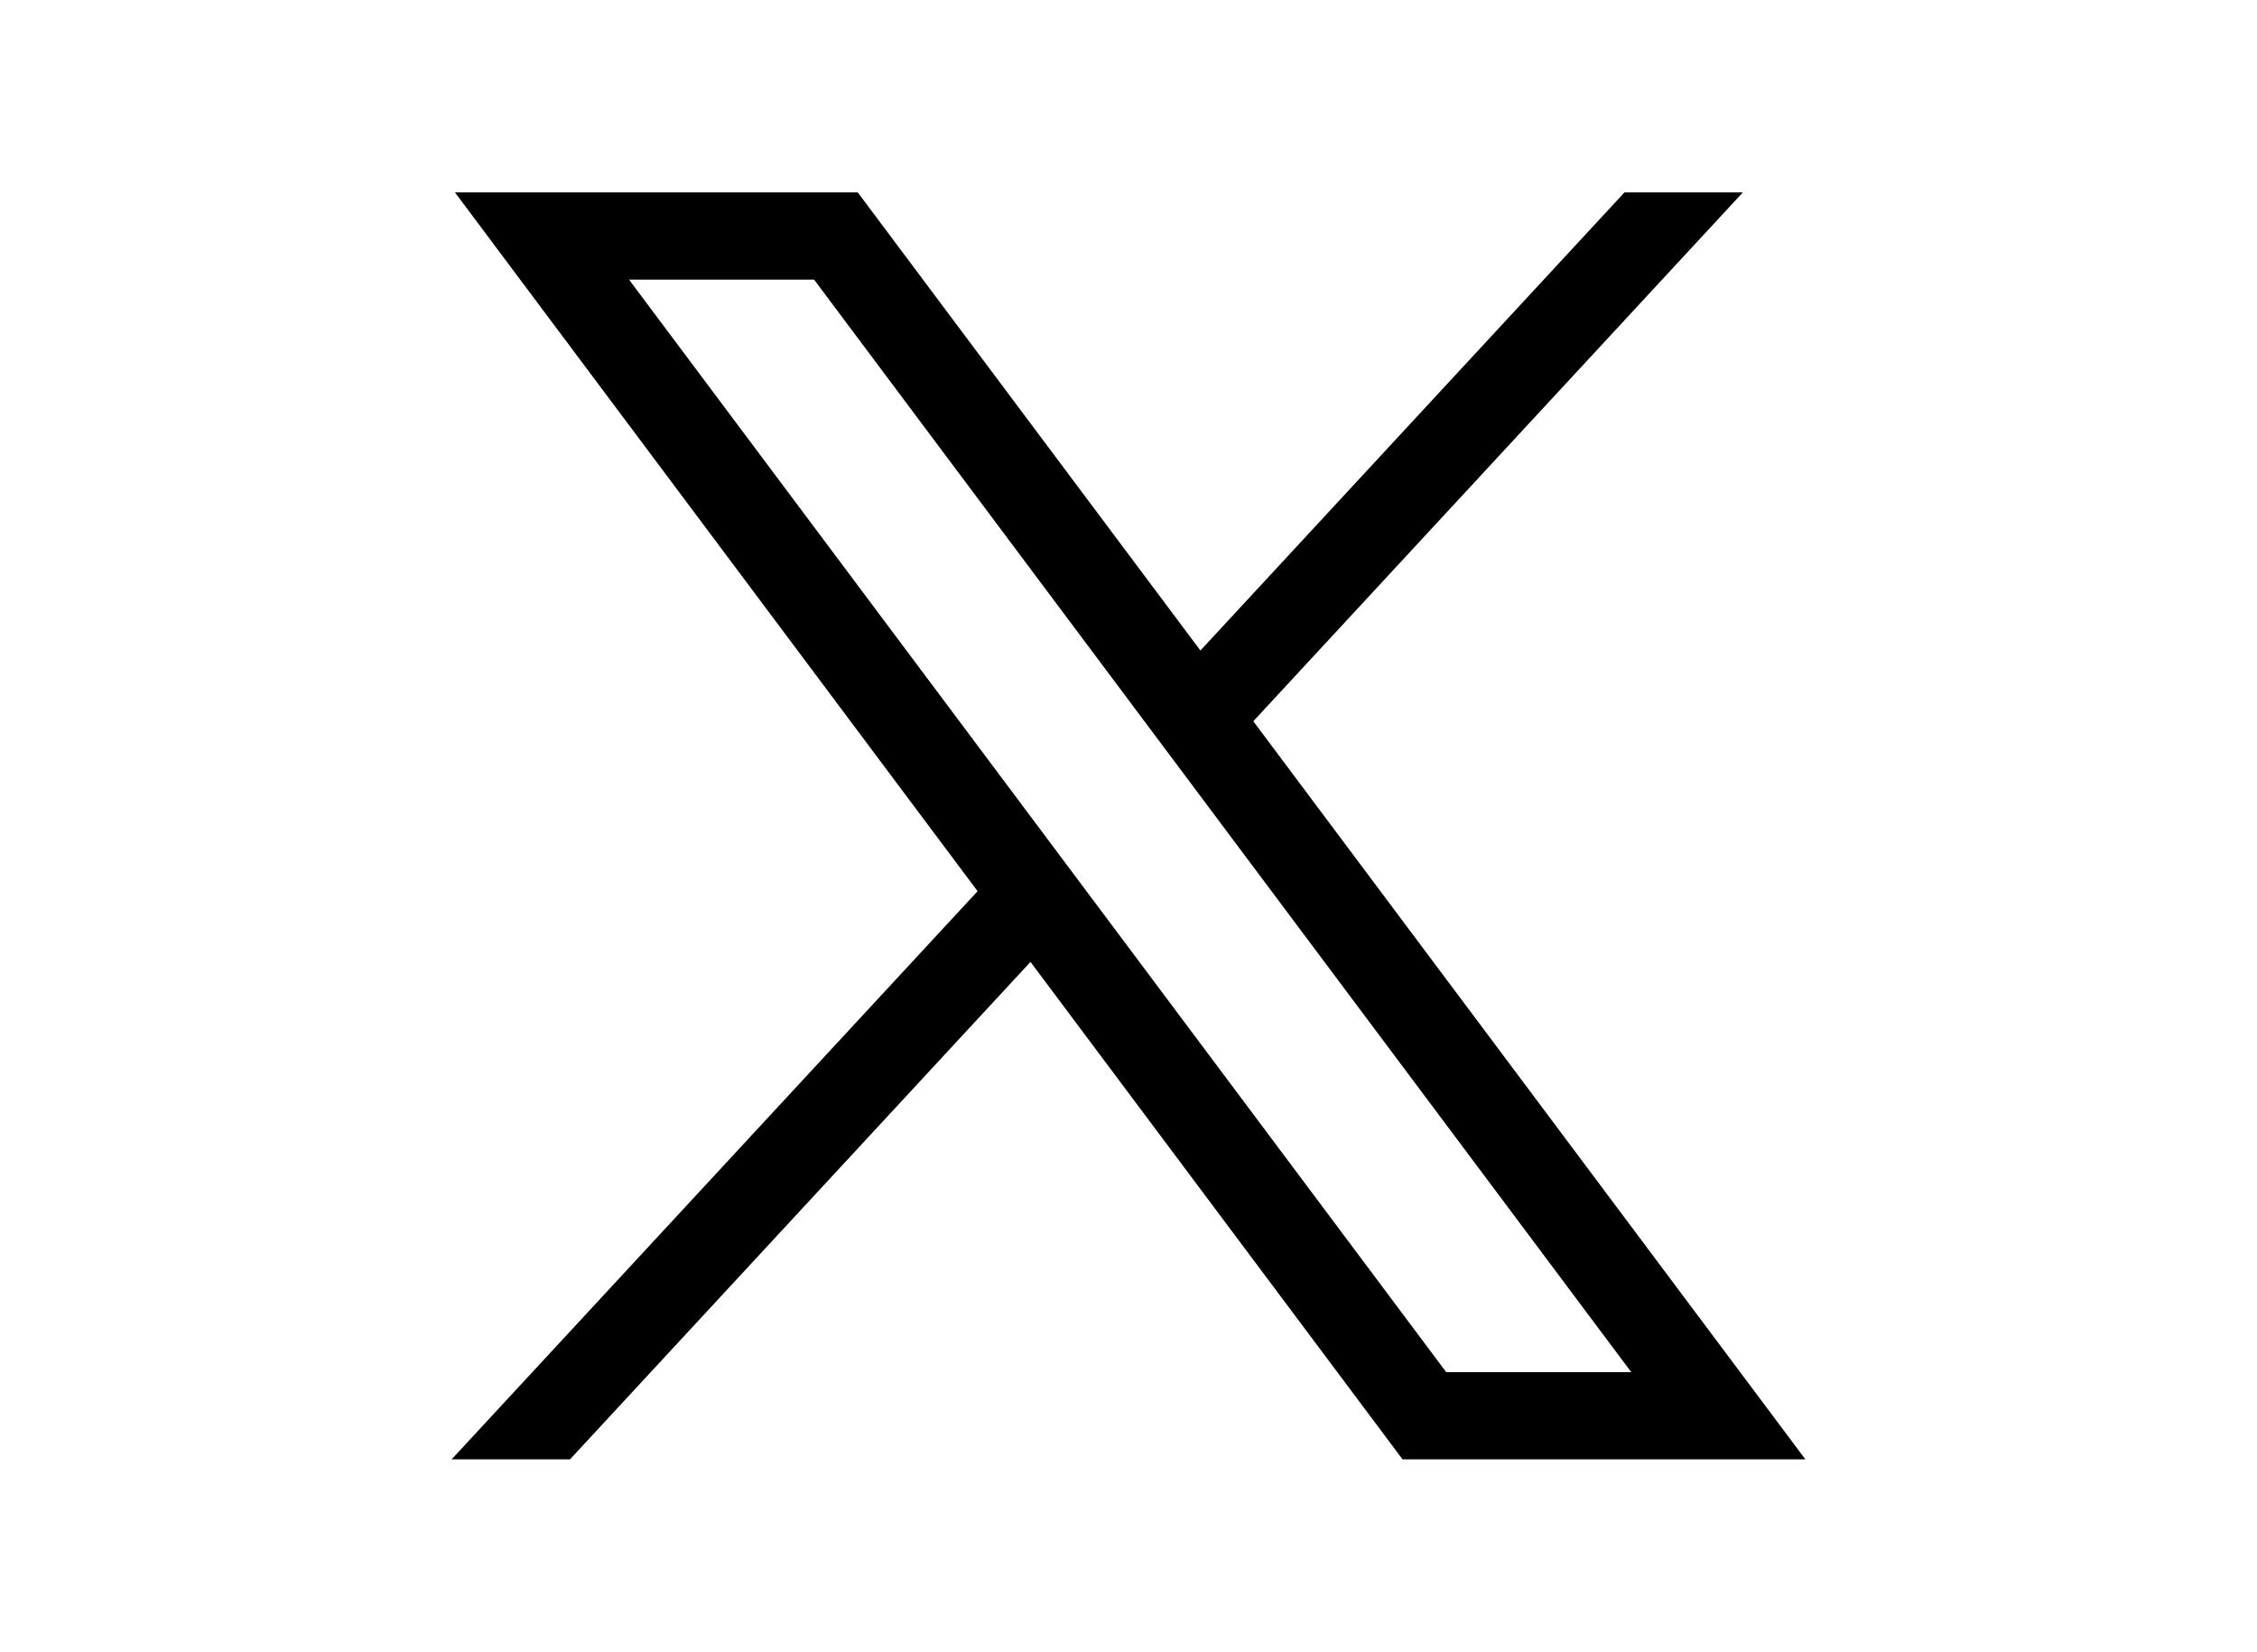
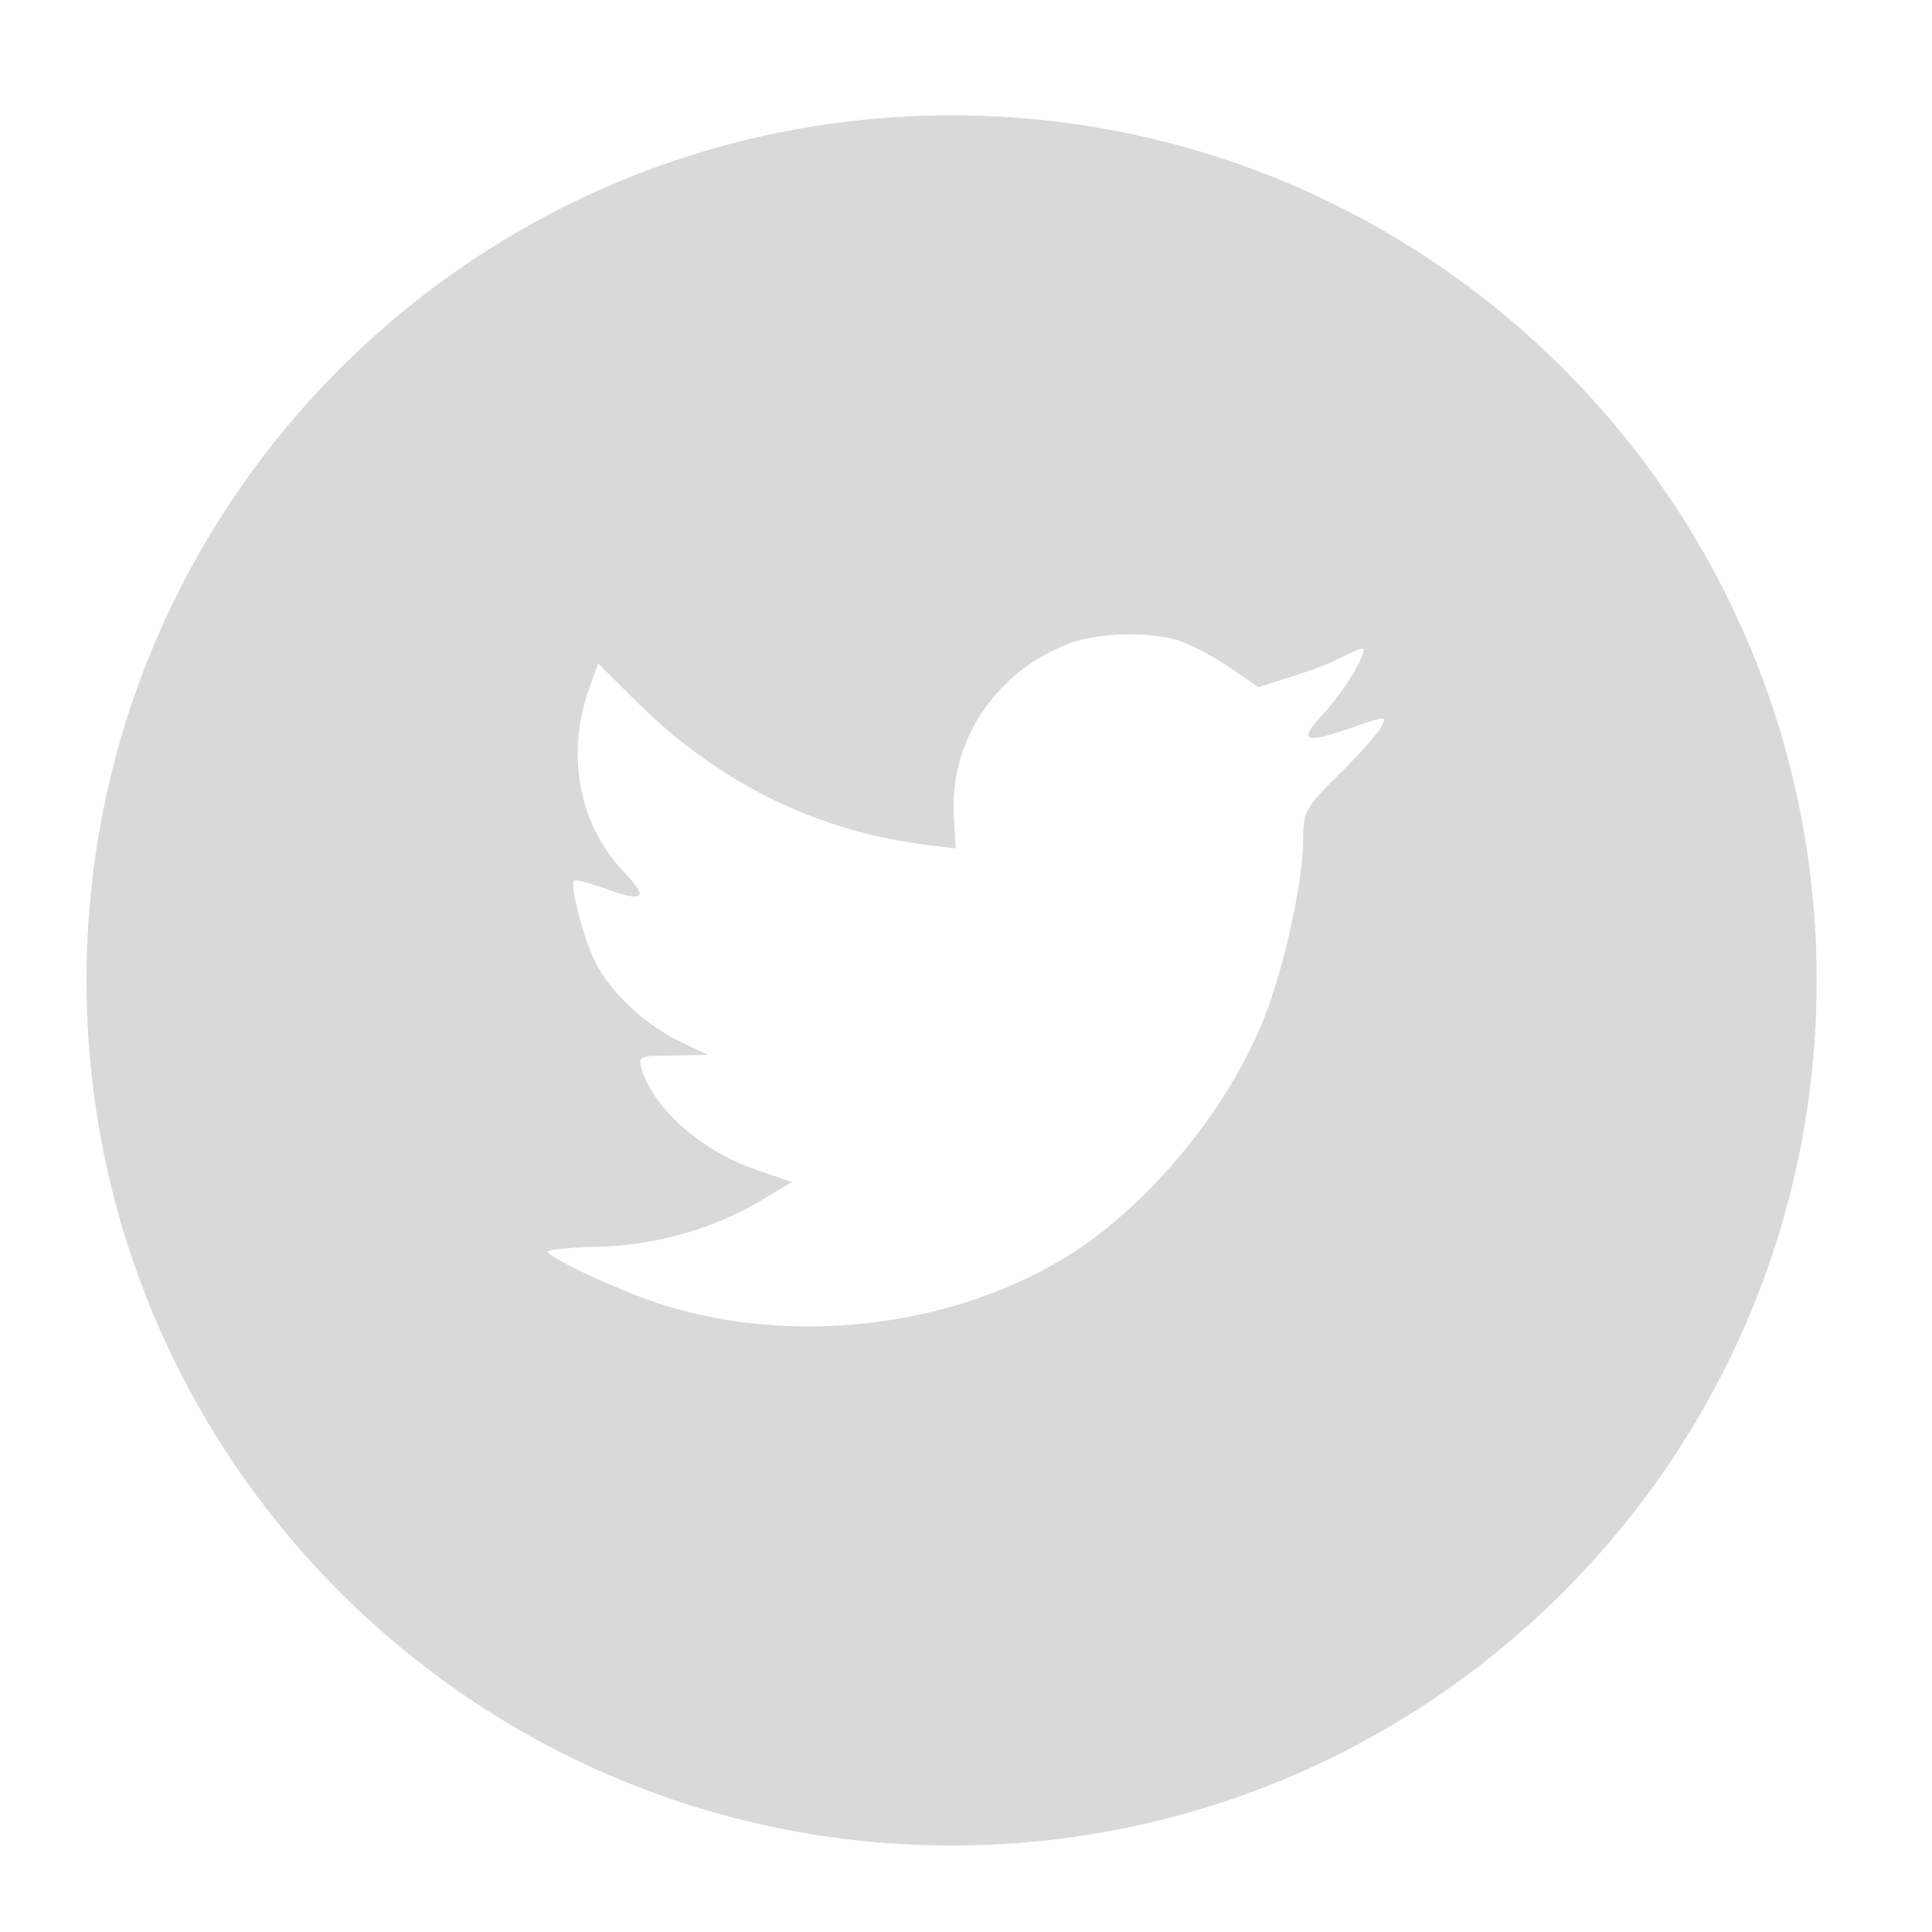
- <svg xmlns="http://www.w3.org/2000/svg" version="1.1" id="svg5" x="0px" y="0px" viewBox="0 0 1668.56 1221.19" style="enable-background:new 0 0 1668.56 1221.19;" xml:space="preserve">
-   <g id="layer1" transform="translate(52.39009,-25.0586)">
-     <path id="path1009" d="M283.94,167.31l386.39,516.64L281.5,1104h87.51l340.42-367.76L984.48,1104h297.8L874.15,558.3l361.92-390.99   h-87.51l-313.51,338.7l-253.31-338.7H283.94z M412.63,231.77h136.81l604.13,807.76h-136.81L412.63,231.77z" />
-   </g>
+ <svg xmlns="http://www.w3.org/2000/svg" height="67px" id="Layer_1" style="enable-background:new 0 0 67 67;" version="1.1" viewBox="0 0 67 67" width="67px" xml:space="preserve">
+   <path d="M37.167,22.283c-2.619,0.953-4.274,3.411-4.086,6.101  l0.063,1.038l-1.048-0.127c-3.813-0.487-7.145-2.139-9.974-4.915l-1.383-1.377l-0.356,1.017c-0.754,2.267-0.272,4.661,1.299,6.271  c0.838,0.89,0.649,1.017-0.796,0.487c-0.503-0.169-0.943-0.296-0.985-0.233c-0.146,0.149,0.356,2.076,0.754,2.839  c0.545,1.06,1.655,2.097,2.871,2.712l1.027,0.487l-1.215,0.021c-1.173,0-1.215,0.021-1.089,0.467  c0.419,1.377,2.074,2.839,3.918,3.475l1.299,0.444l-1.131,0.678c-1.676,0.976-3.646,1.526-5.616,1.568  C19.775,43.256,19,43.341,19,43.405c0,0.211,2.557,1.397,4.044,1.864c4.463,1.377,9.765,0.783,13.746-1.568  c2.829-1.673,5.657-5,6.978-8.221c0.713-1.716,1.425-4.851,1.425-6.354c0-0.975,0.063-1.102,1.236-2.267  c0.692-0.678,1.341-1.419,1.467-1.631c0.21-0.403,0.188-0.403-0.88-0.043c-1.781,0.636-2.033,0.551-1.152-0.402  c0.649-0.678,1.425-1.907,1.425-2.267c0-0.063-0.314,0.042-0.671,0.233c-0.377,0.212-1.215,0.53-1.844,0.72l-1.131,0.361l-1.027-0.7  c-0.566-0.381-1.361-0.805-1.781-0.932C39.766,21.902,38.131,21.944,37.167,22.283z M33,64C16.432,64,3,50.569,3,34S16.432,4,33,4  s30,13.431,30,30S49.568,64,33,64z" style="fill-rule:evenodd;clip-rule:evenodd;fill:#D8D9D8;" />
</svg>
